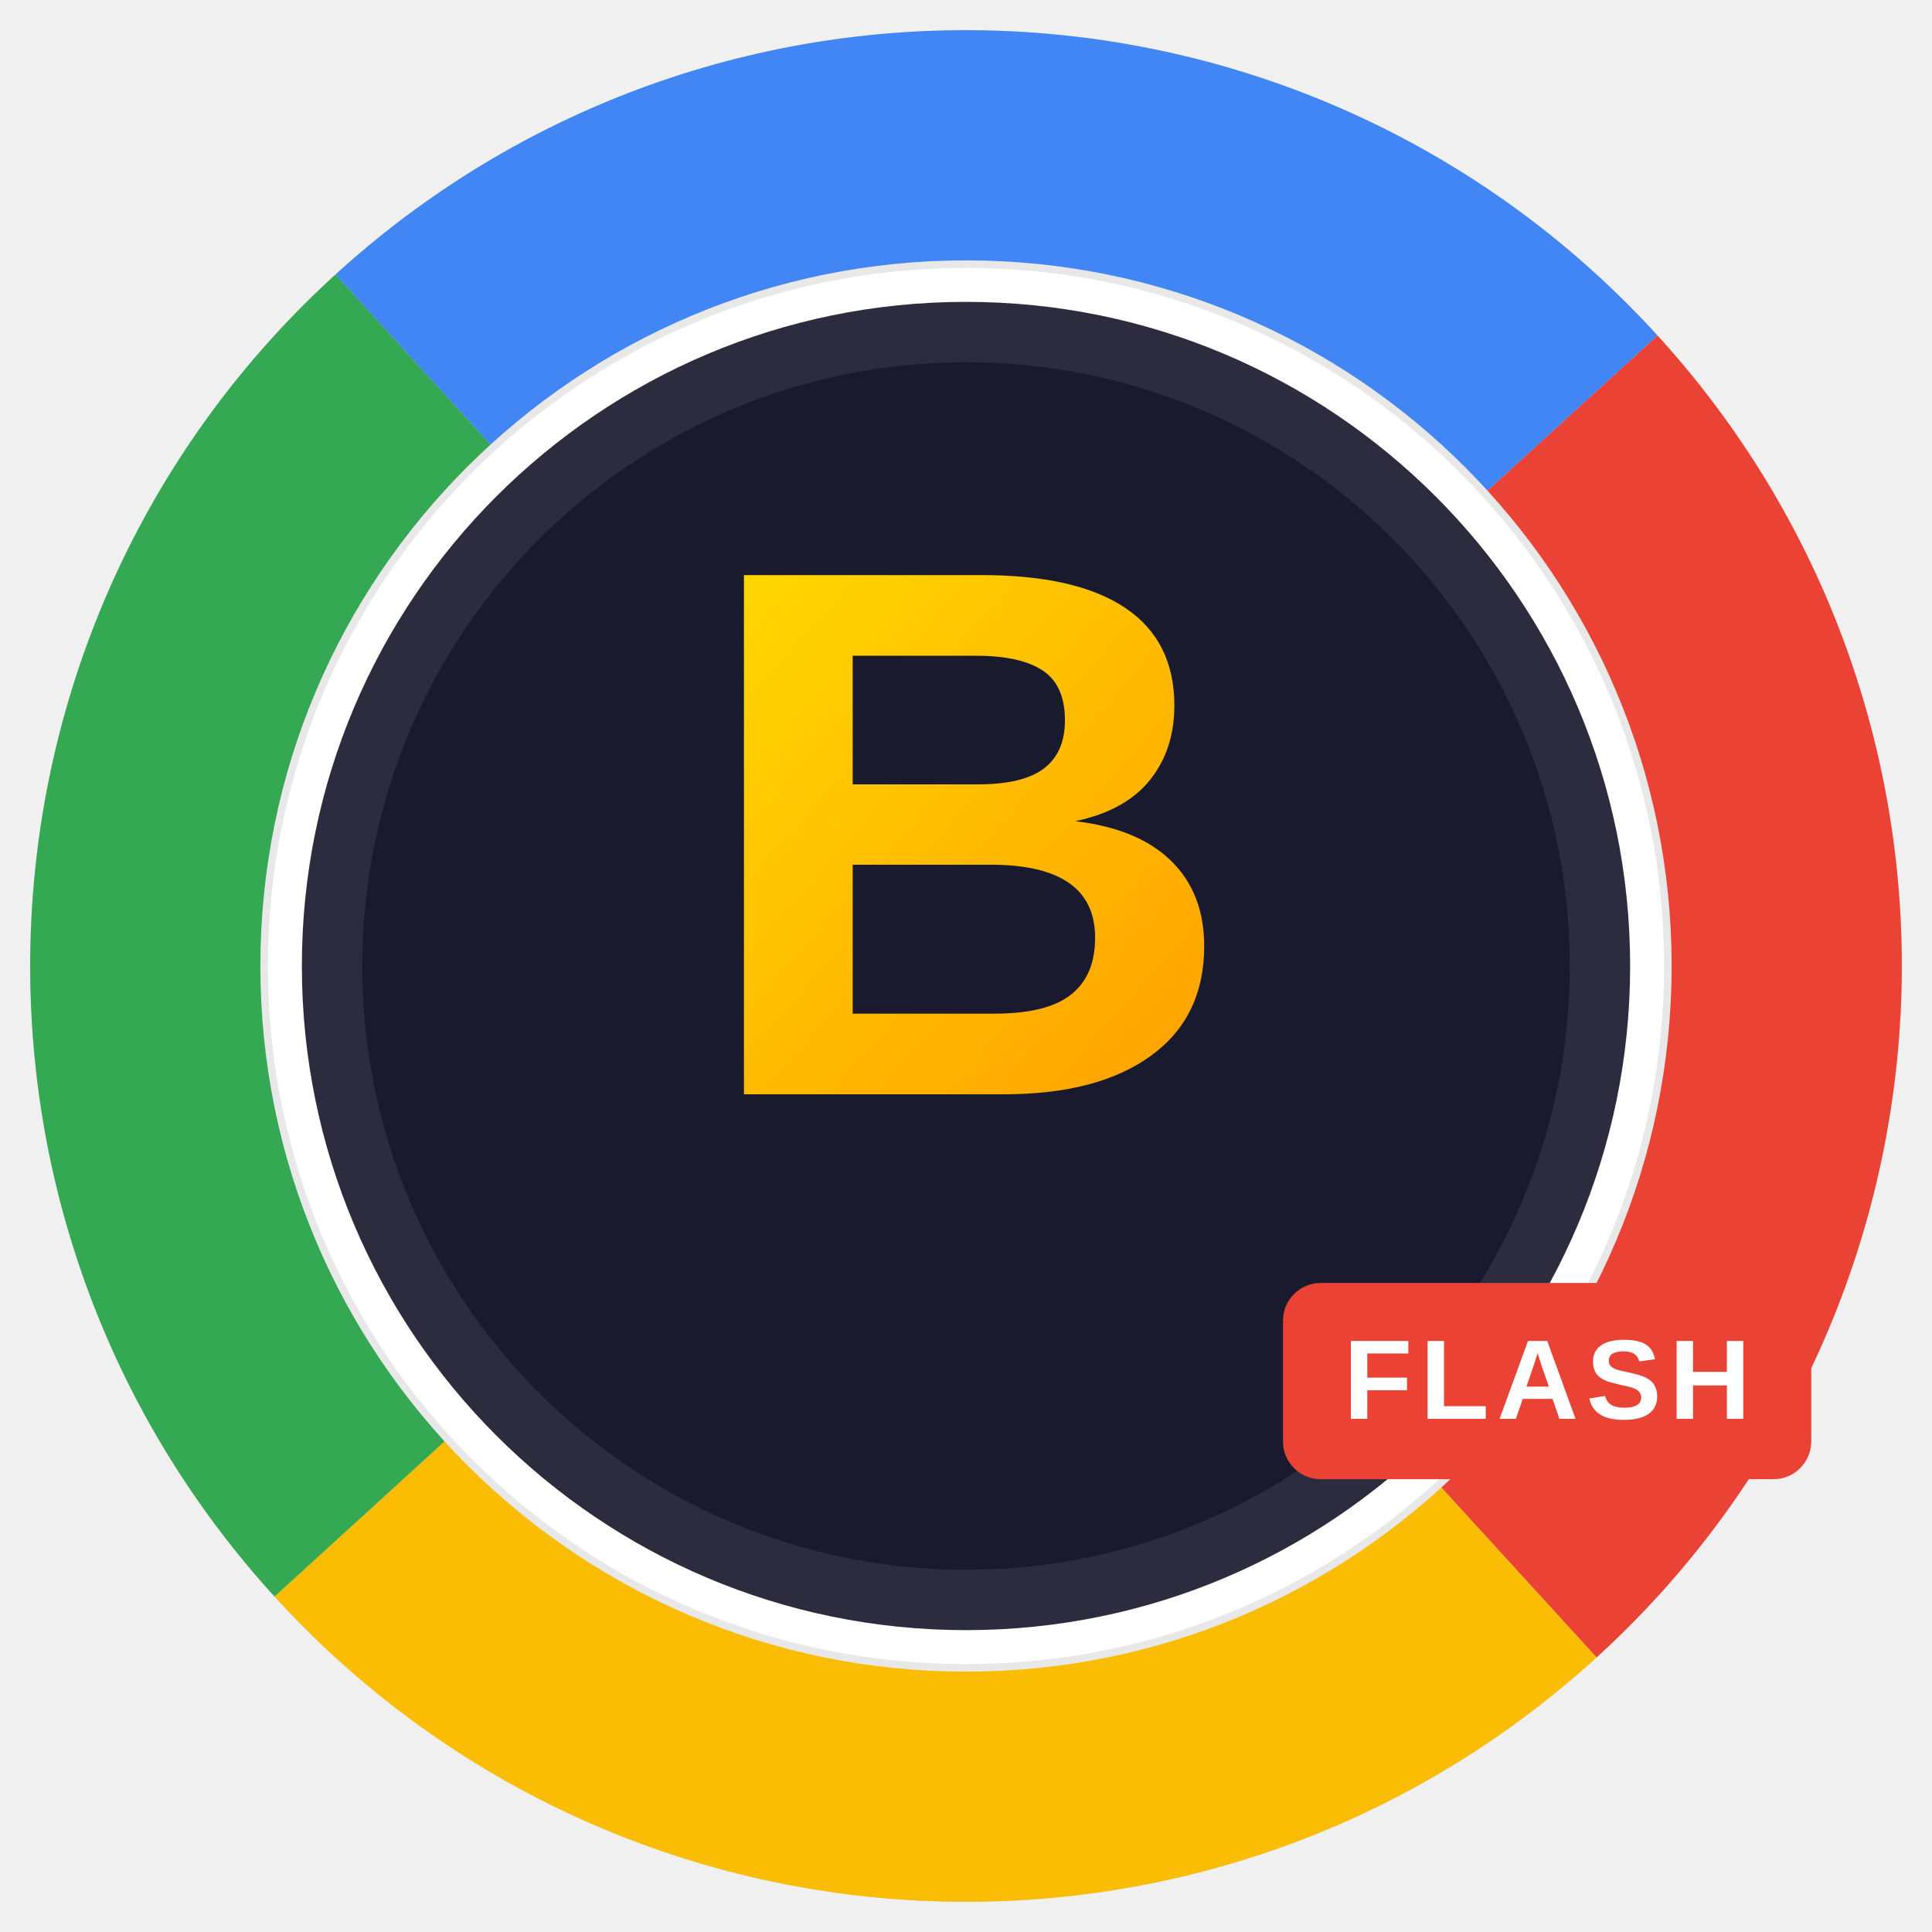
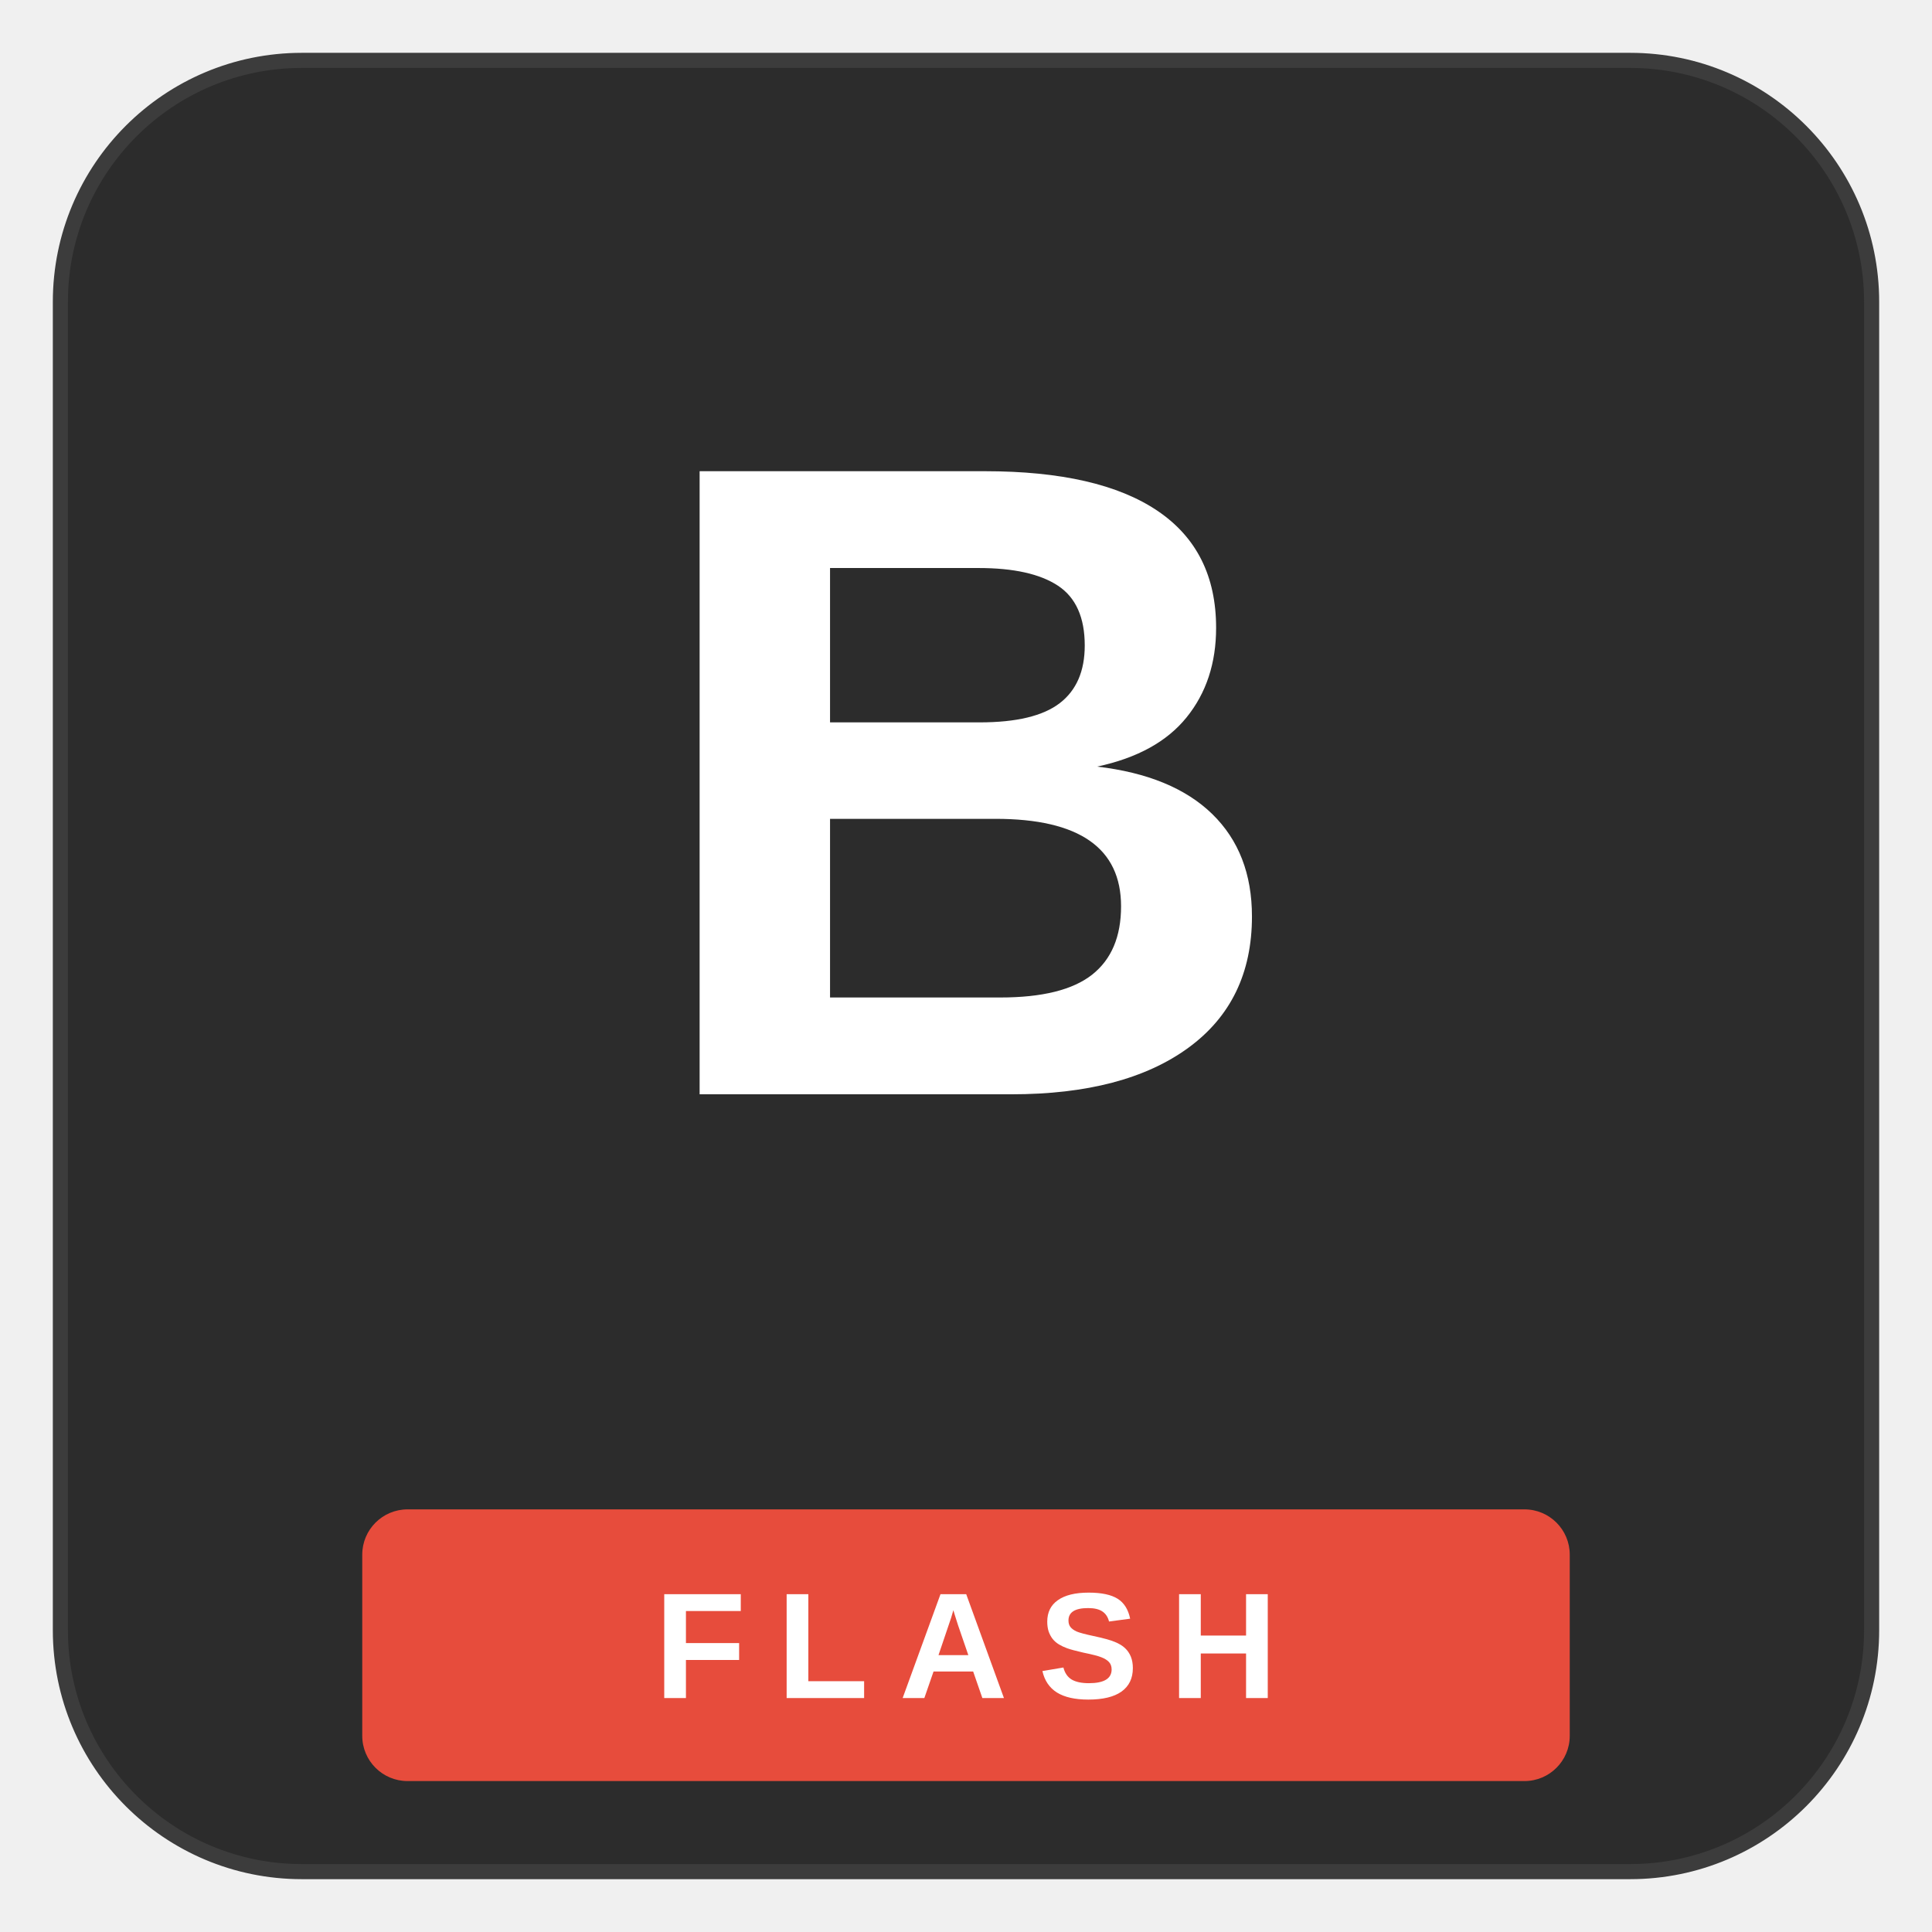
<svg xmlns="http://www.w3.org/2000/svg" width="256" height="256" viewBox="0 0 256 256">
-   <defs>
-     <clipPath id="circle-clip">
-       <circle cx="128" cy="128" r="128" />
-     </clipPath>
-     <linearGradient id="gold-grad" x1="0" y1="0" x2="1" y2="1">
-       <stop offset="0%" stop-color="#FFD700" />
-       <stop offset="100%" stop-color="#FFA000" />
-     </linearGradient>
-   </defs>
-   <circle cx="128" cy="128" r="124" fill="rgba(0,0,0,0.1)" />
-   <circle cx="128" cy="128" r="108" fill="none" stroke="#EA4335" stroke-width="32" stroke-dasharray="169 509" transform="rotate(-42,128,128)" />
-   <circle cx="128" cy="128" r="108" fill="none" stroke="#FBBC04" stroke-width="32" stroke-dasharray="169 509" transform="rotate(48,128,128)" />
-   <circle cx="128" cy="128" r="108" fill="none" stroke="#34A853" stroke-width="32" stroke-dasharray="169 509" transform="rotate(138,128,128)" />
-   <circle cx="128" cy="128" r="108" fill="none" stroke="#4285F4" stroke-width="32" stroke-dasharray="169 509" transform="rotate(228,128,128)" />
-   <circle cx="128" cy="128" r="93" fill="#ffffff" stroke="#e8e8e8" stroke-width="1" />
-   <circle cx="128" cy="128" r="88" fill="#1a1a2e" />
-   <text x="128" y="145" text-anchor="middle" font-family="Arial, sans-serif" font-size="100" font-weight="bold" fill="url(#gold-grad)" letter-spacing="-4">B</text>
-   <circle cx="128" cy="128" r="84" fill="none" stroke="rgba(255,255,255,0.08)" stroke-width="8" />
-   <g transform="translate(170, 170)">
-     <rect x="0" y="0" width="70" height="26" rx="5" fill="#EA4335" />
-     <text x="35" y="18" text-anchor="middle" font-family="Arial, sans-serif" font-size="15" font-weight="bold" fill="#ffffff" letter-spacing="1">FLASH</text>
-   </g>
+   <rect x="8" y="8" width="240" height="240" rx="32" fill="#2c2c2c" />
+   <rect x="8" y="8" width="240" height="240" rx="32" fill="none" stroke="#3c3c3c" stroke-width="2" />
+   <rect x="48" y="200" width="160" height="36" rx="6" fill="#e74c3c" />
+   <text x="128" y="225" text-anchor="middle" font-family="Arial, sans-serif" font-size="20" font-weight="bold" fill="#ffffff" letter-spacing="4">FLASH</text>
+   <text x="128" y="145" text-anchor="middle" font-family="Arial, sans-serif" font-size="120" font-weight="bold" fill="#ffffff">B</text>
</svg>
